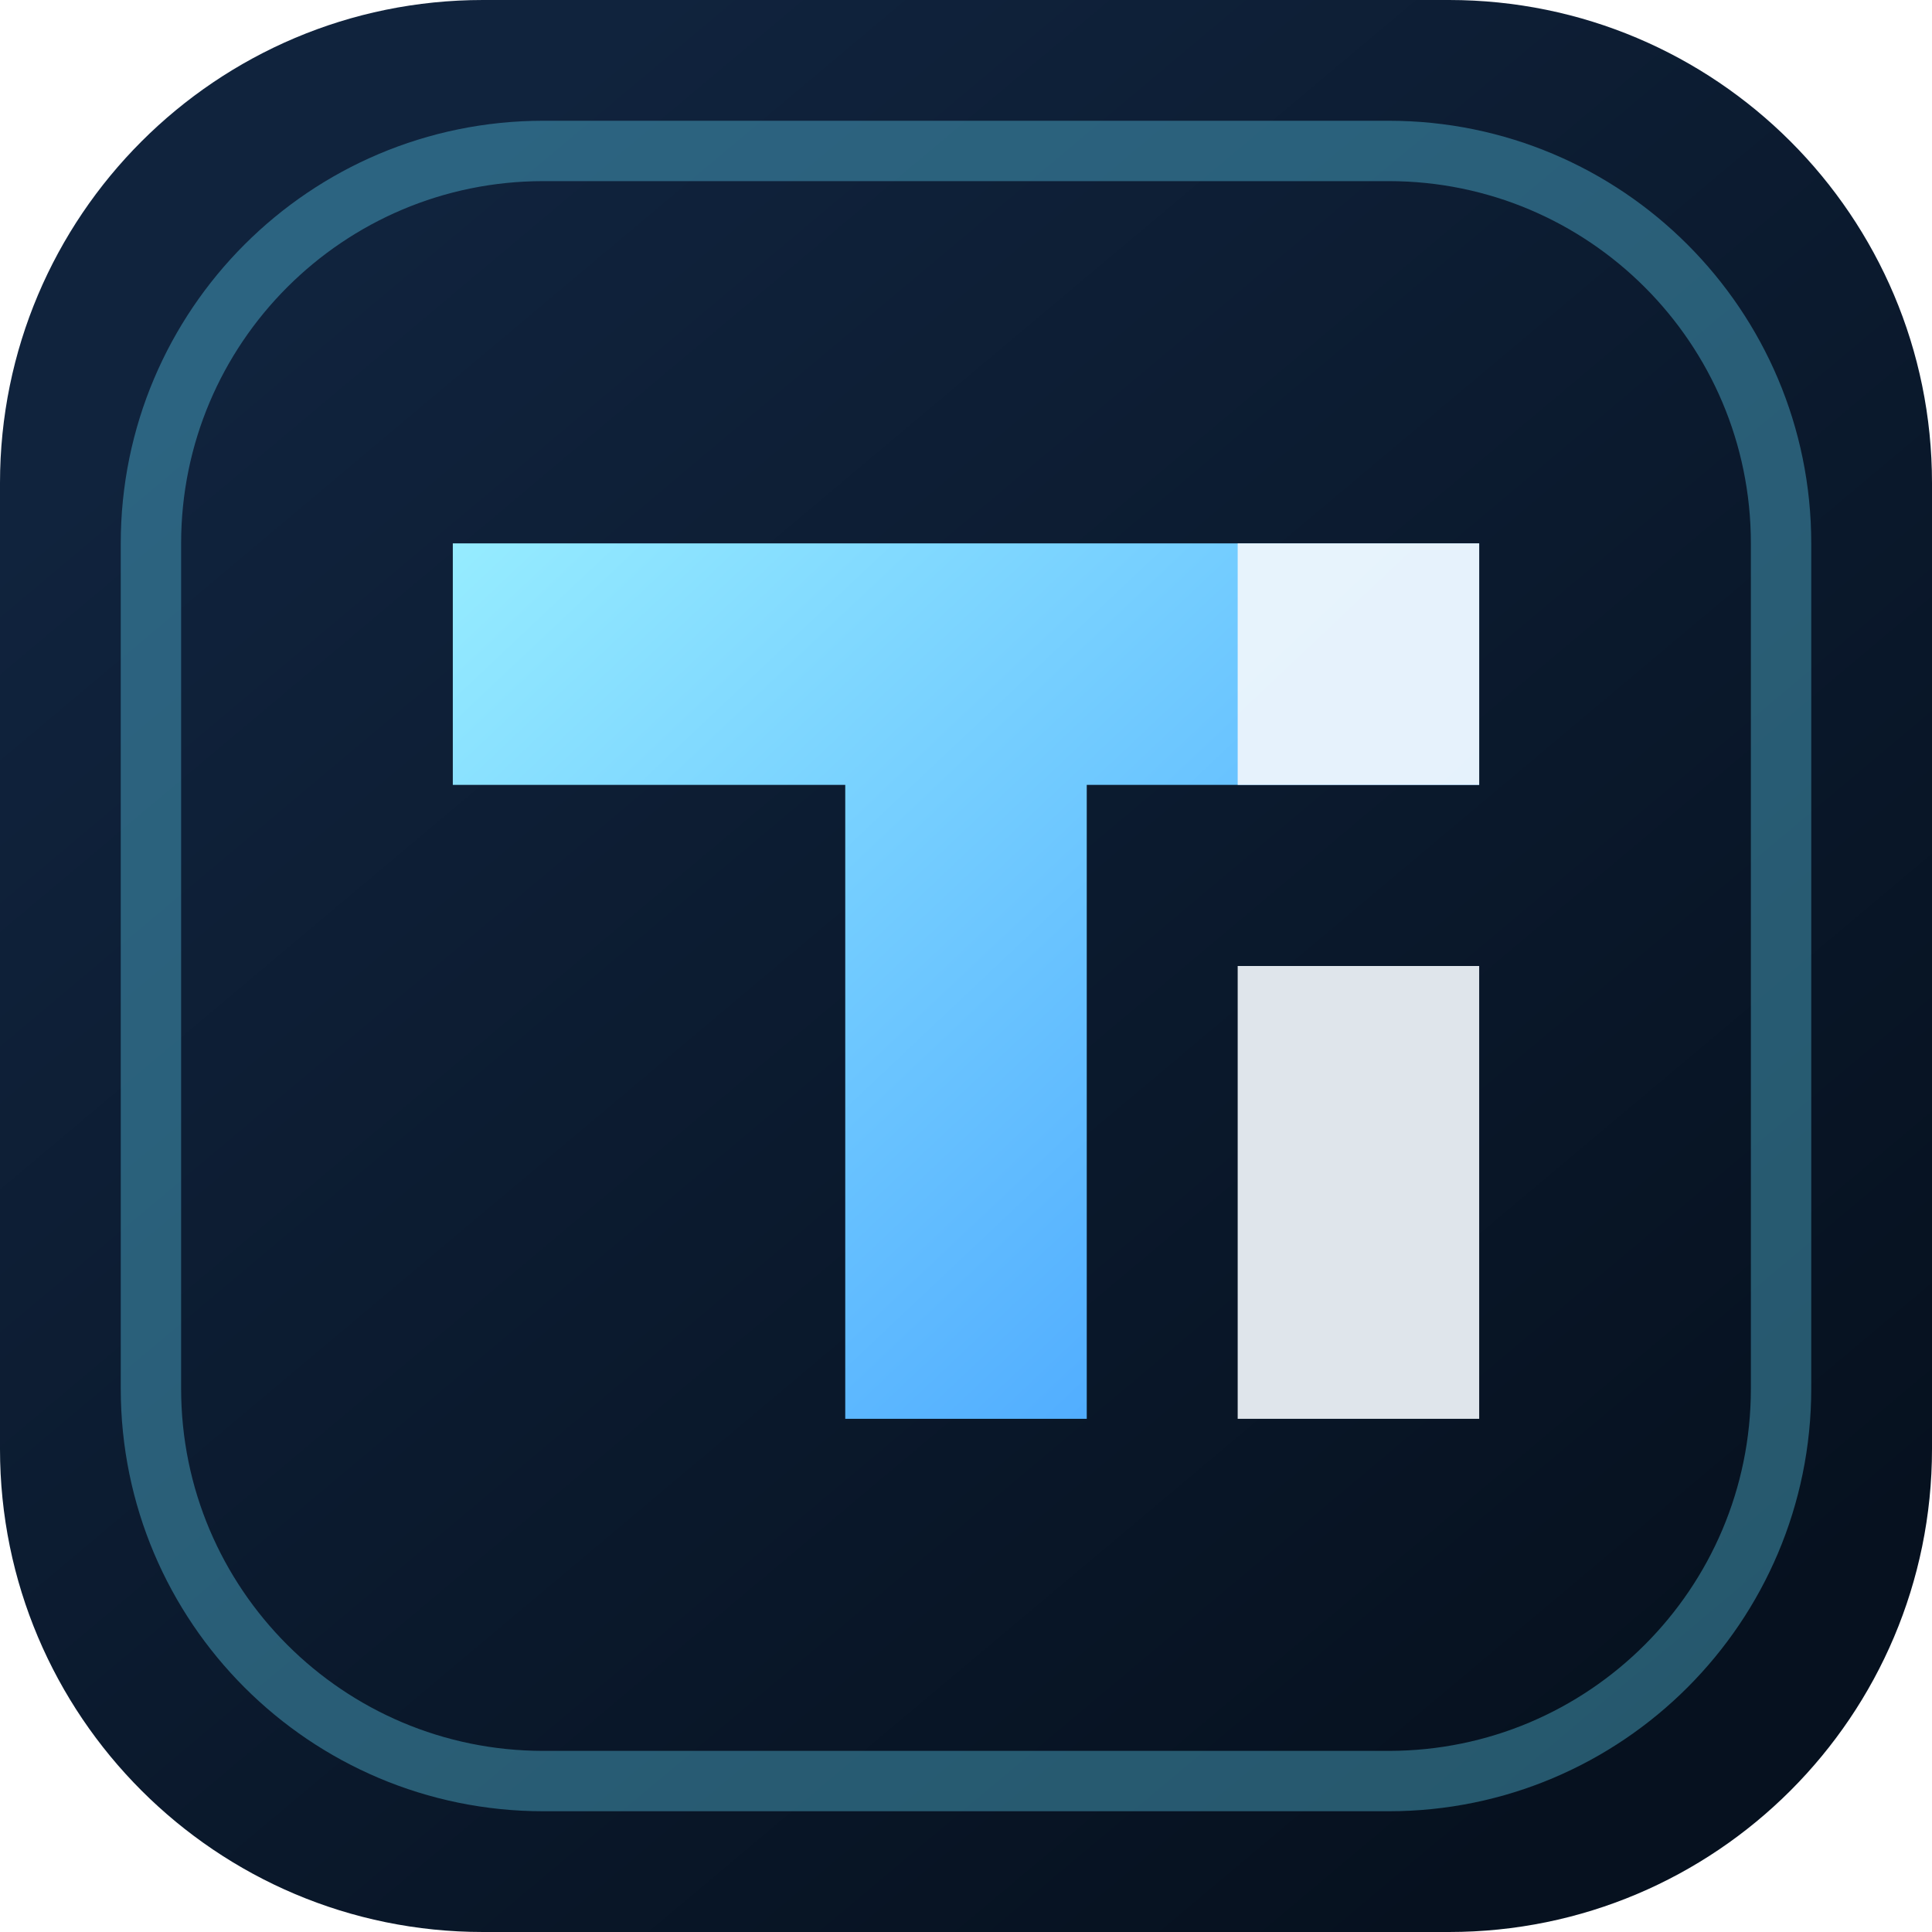
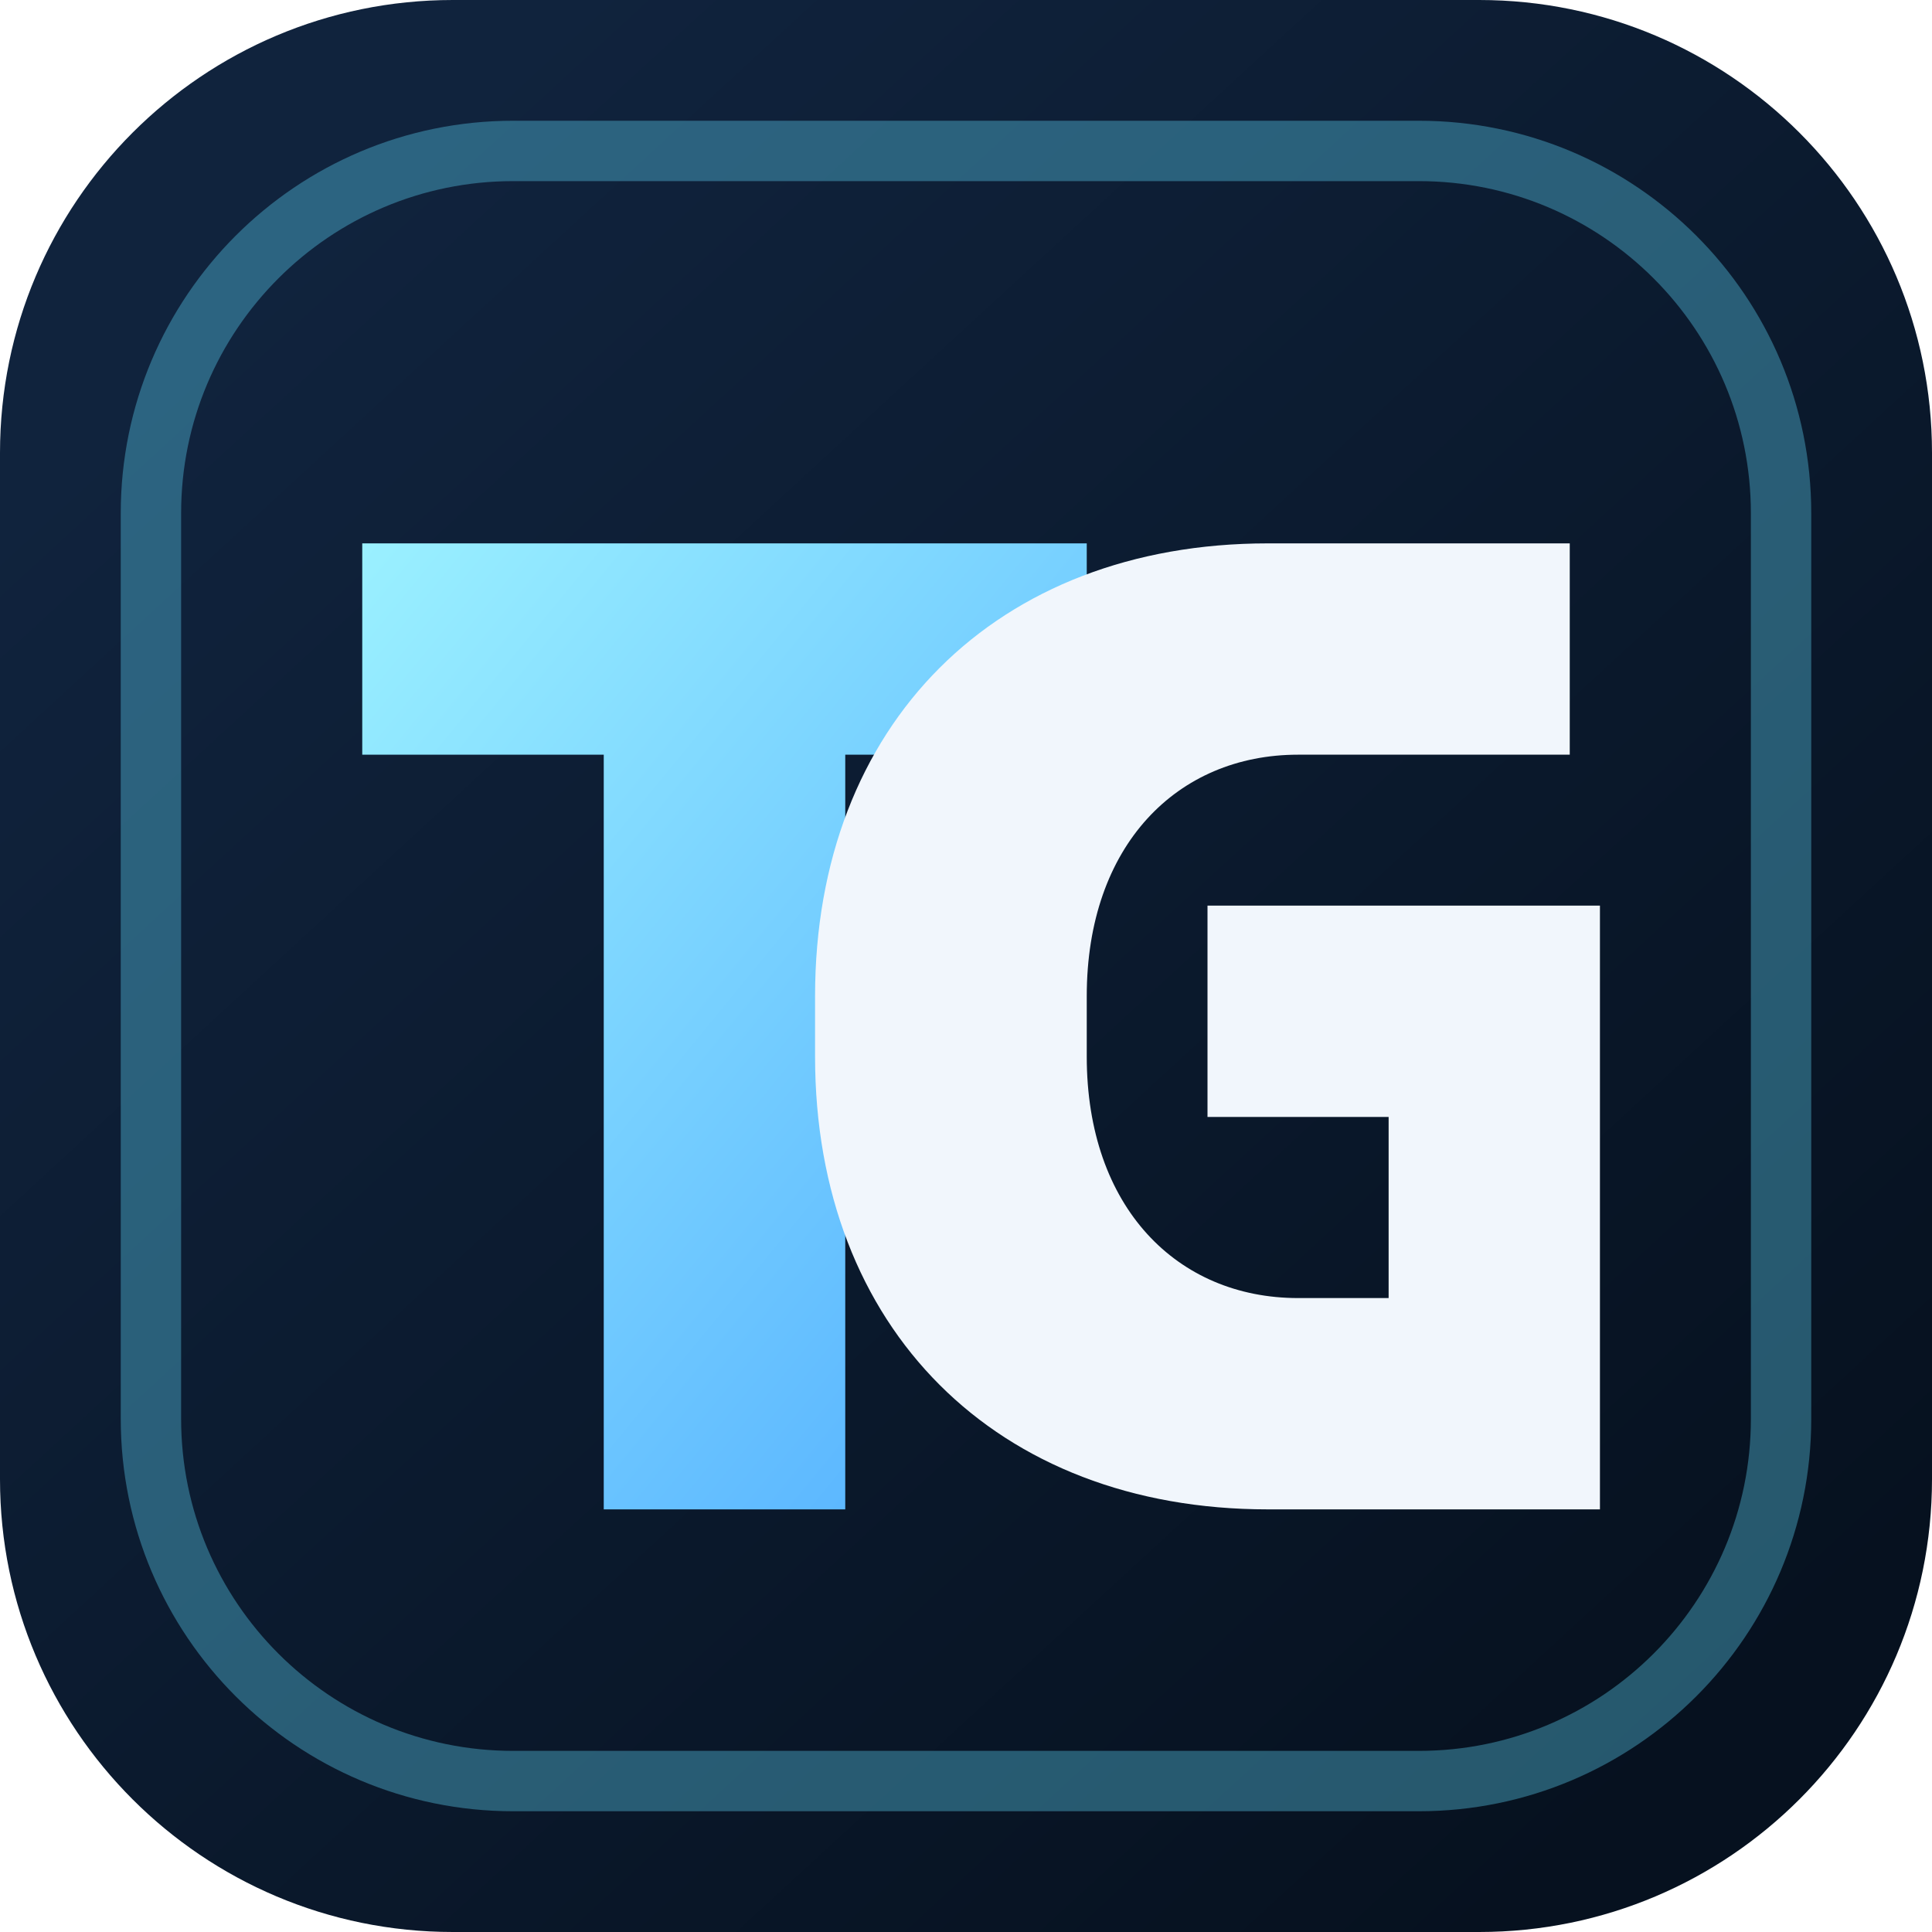
<svg xmlns="http://www.w3.org/2000/svg" viewBox="0 0 64 64">
  <defs>
-     <linearGradient id="bg" x1="12" y1="8" x2="54" y2="58" gradientUnits="userSpaceOnUse">
+     <linearGradient id="bg" x1="10" y1="8" x2="56" y2="58" gradientUnits="userSpaceOnUse">
      <stop stop-color="#10233d" />
      <stop offset="1" stop-color="#06111f" />
    </linearGradient>
-     <linearGradient id="mark" x1="16" y1="14" x2="50" y2="50" gradientUnits="userSpaceOnUse">
+     <linearGradient id="mark" x1="13" y1="17" x2="52" y2="49" gradientUnits="userSpaceOnUse">
      <stop stop-color="#9af0ff" />
      <stop offset="1" stop-color="#3b99ff" />
    </linearGradient>
  </defs>
-   <rect width="64" height="64" rx="16" fill="url(#bg)" />
-   <rect x="5" y="5" width="54" height="54" rx="13" fill="none" stroke="#62dcff" stroke-opacity=".35" stroke-width="2" />
-   <path d="M15 18h34v8H36v21h-8V26H15z" fill="url(#mark)" />
-   <path d="M41 32h8v15h-8z" fill="#f1f6fc" opacity=".92" />
-   <path d="M41 18h8v8h-8z" fill="#f1f6fc" opacity=".92" />
+   <rect width="64" height="64" rx="15" fill="url(#bg)" />
+   <rect x="5" y="5" width="54" height="54" rx="12" fill="none" stroke="#62dcff" stroke-opacity=".35" stroke-width="2" />
+   <path d="M12 18h24v7h-8v25h-8V25h-8z" fill="url(#mark)" />
+   <path d="M38 18h14v7h-9c-4 0-7 3-7 8v2c0 5 3 8 7 8h3v-6h-6v-7h13v20H42c-9 0-15-6-15-15v-2c0-9 6-15 15-15z" fill="#f1f6fc" />
</svg>
